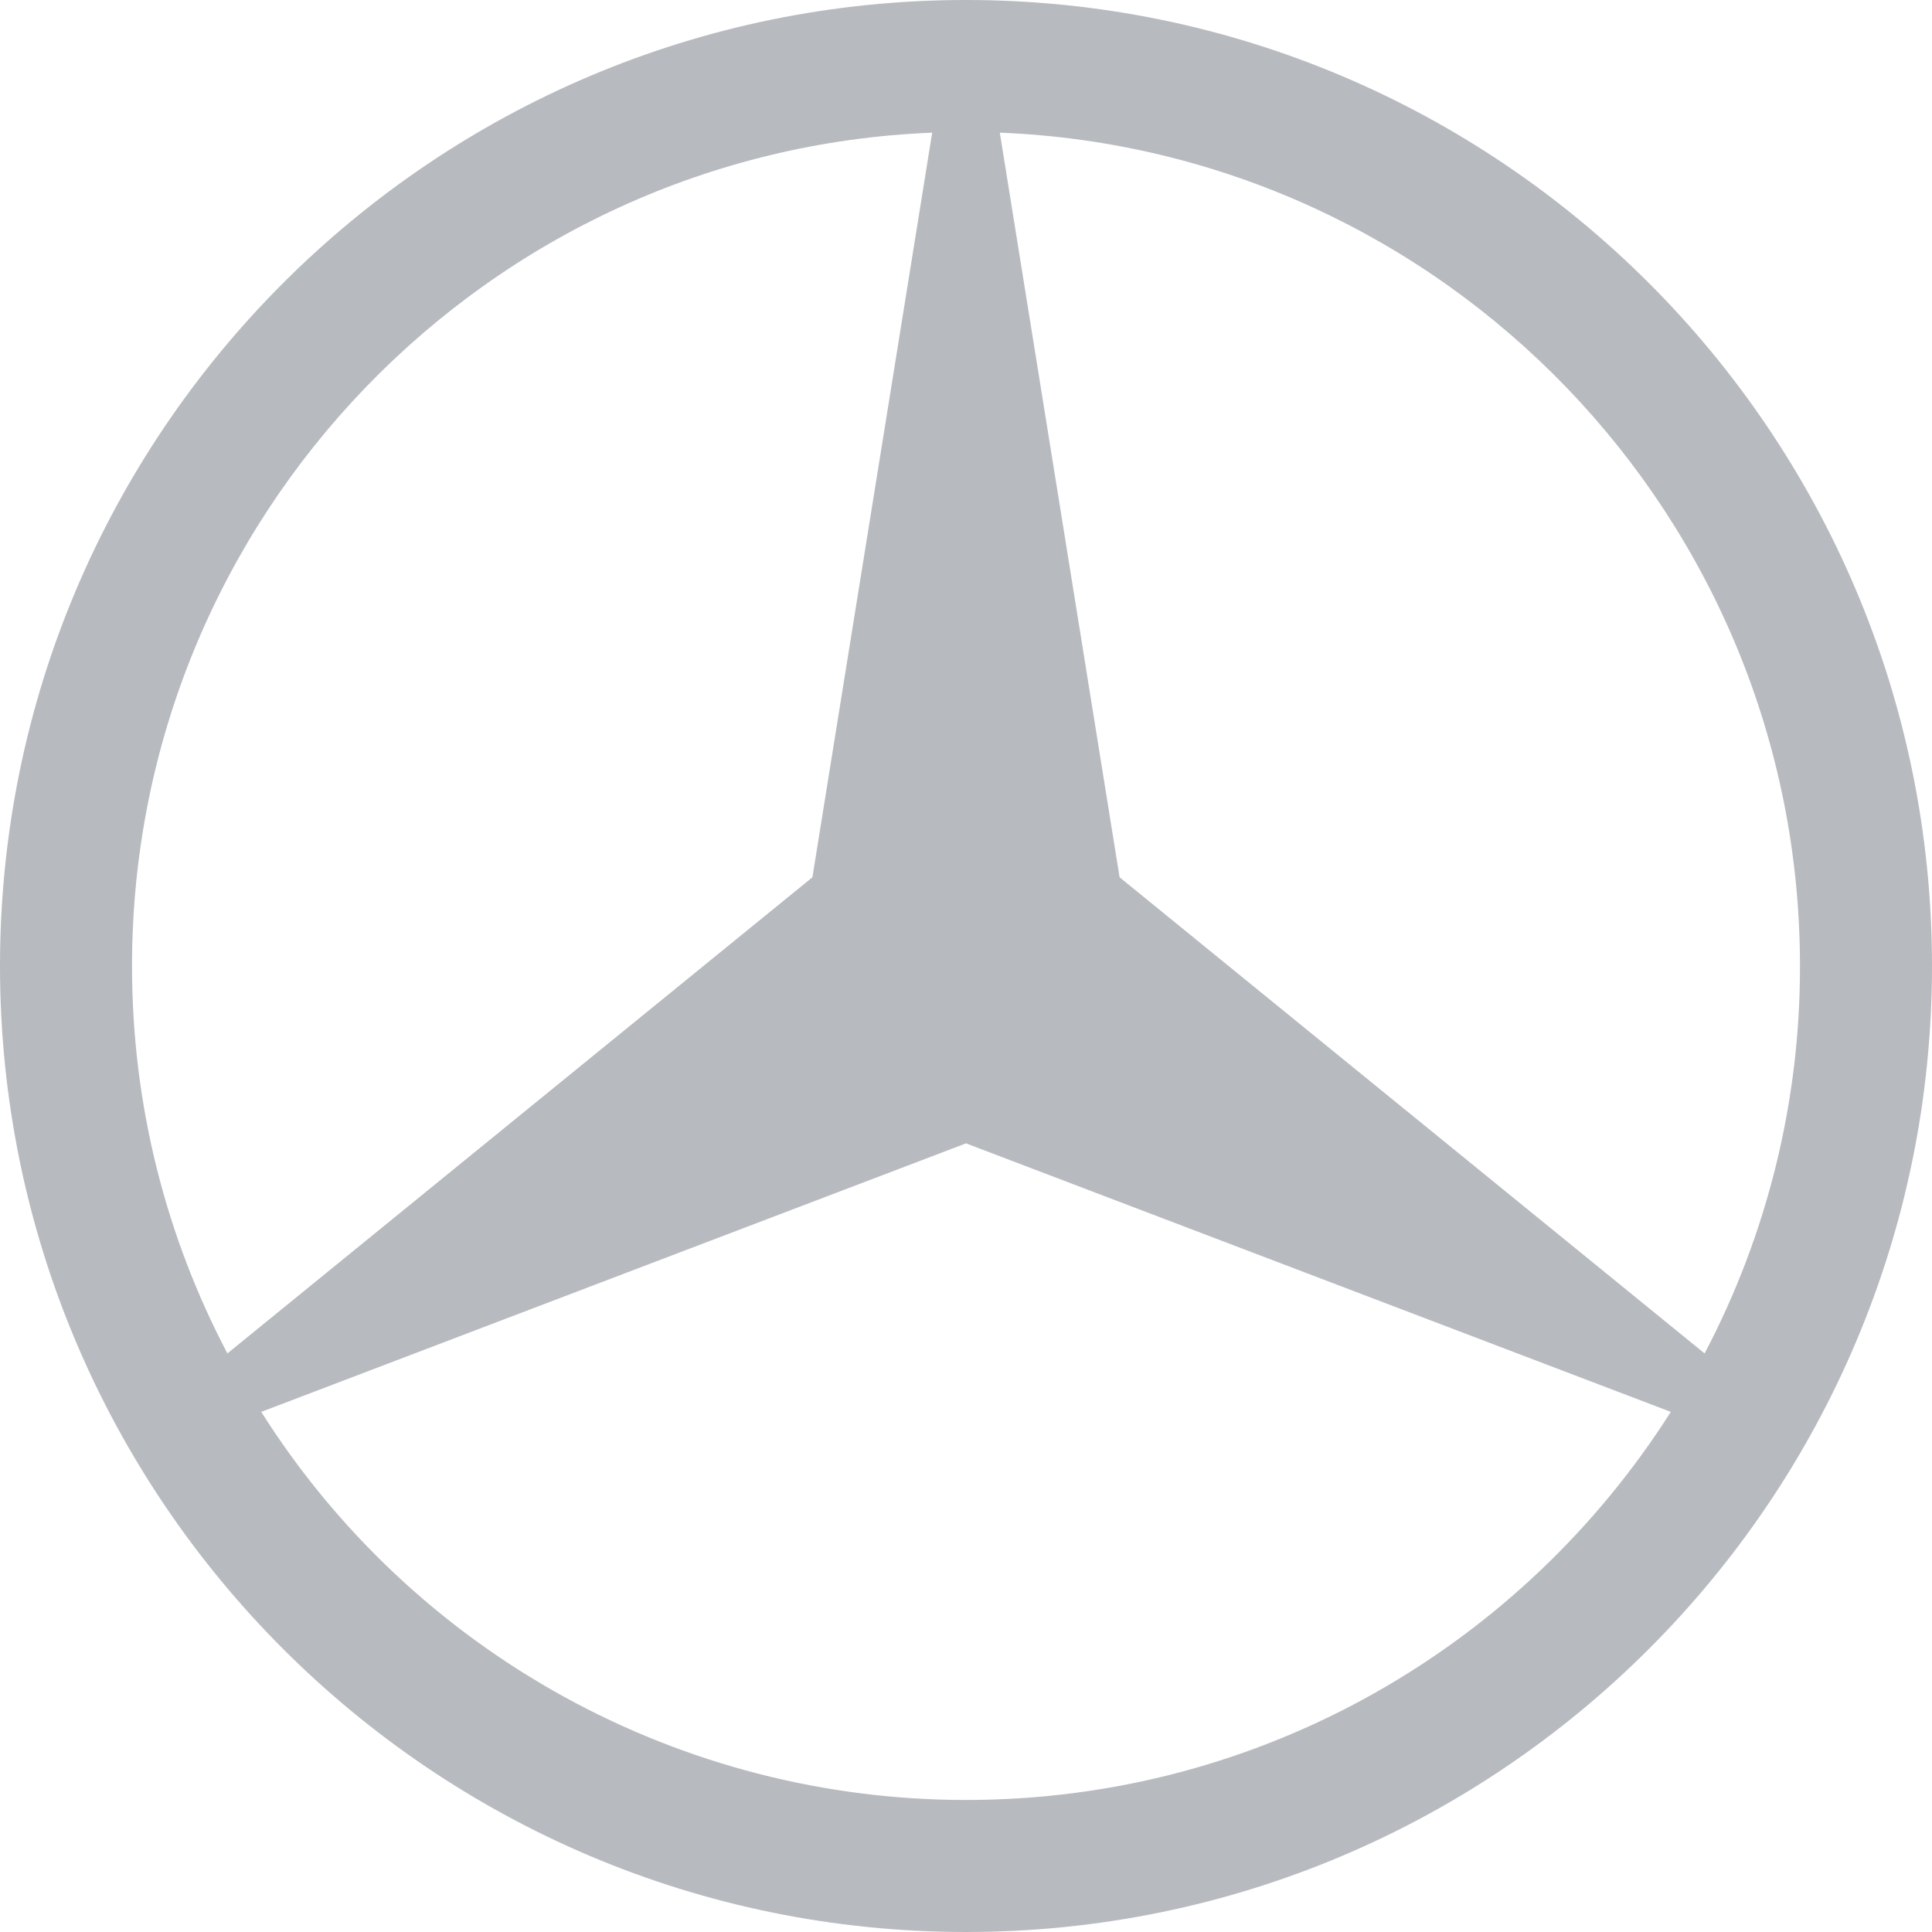
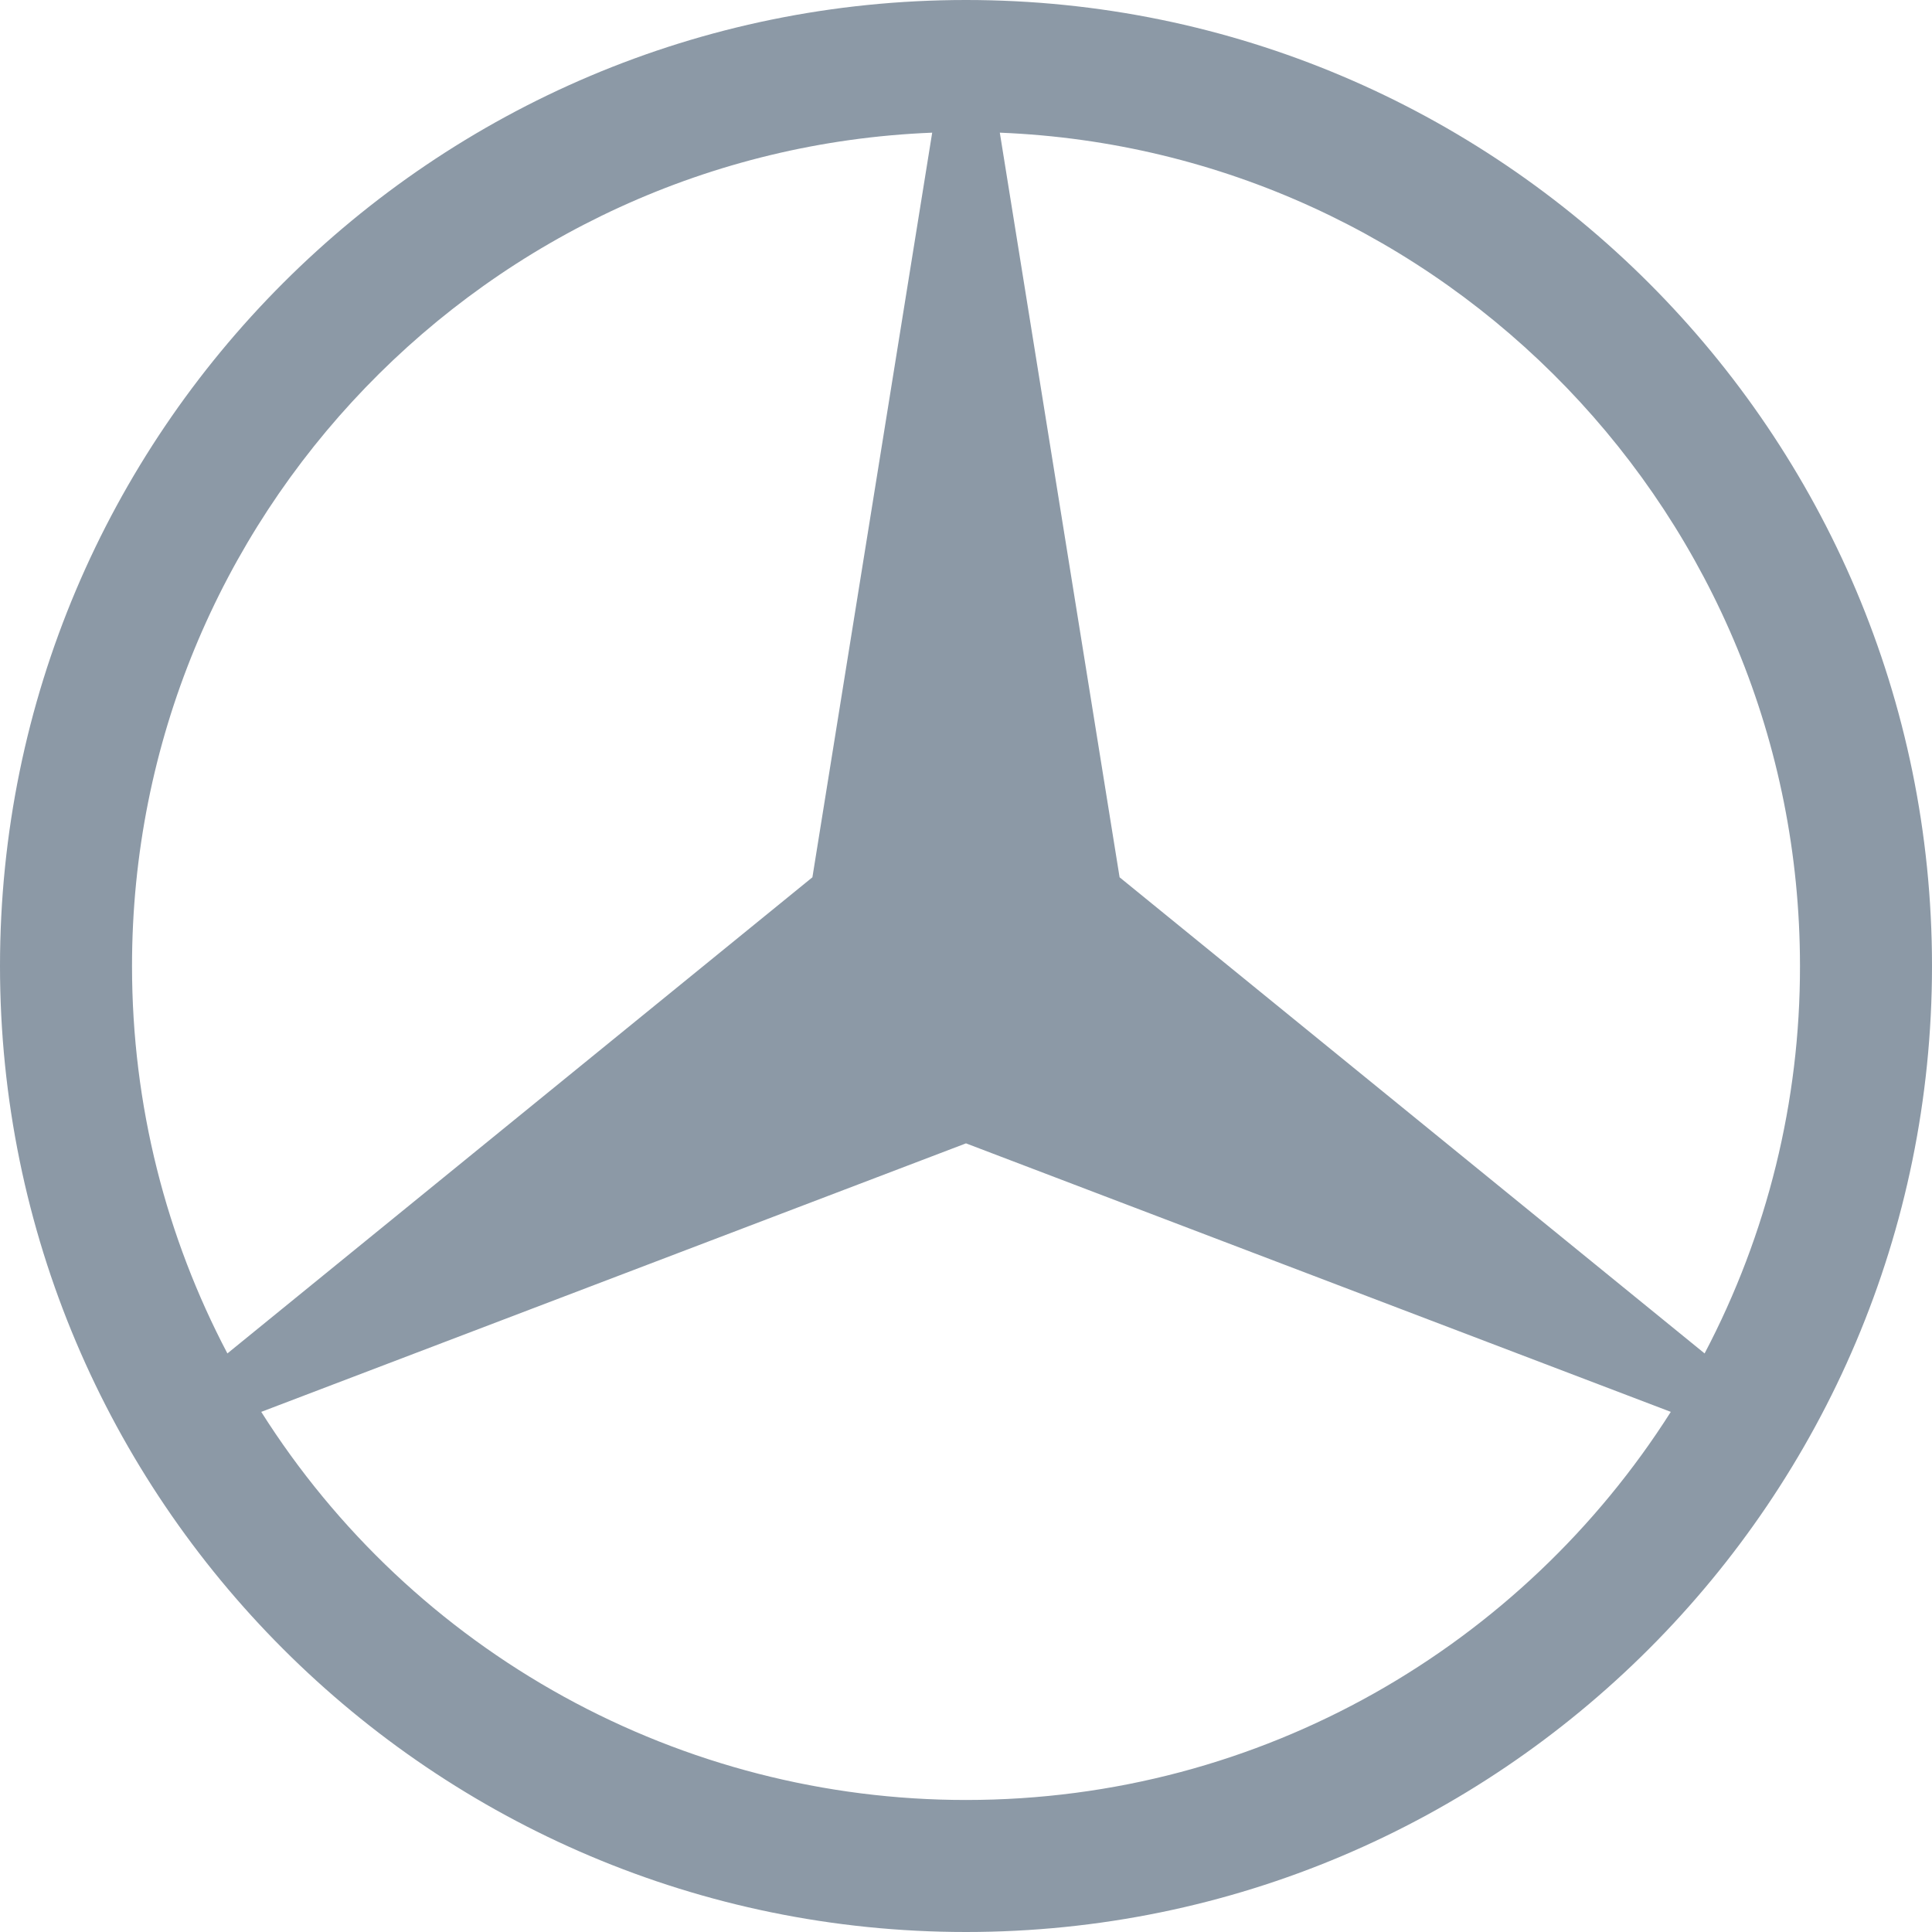
<svg xmlns="http://www.w3.org/2000/svg" width="60" height="60" viewBox="0 0 60 60" fill="none">
-   <path d="M30 0C46.557 0 60 13.443 60 30C60 46.557 46.557 60 30 60C13.443 60 0 46.557 0 30C0 13.443 13.443 0 30 0ZM8.113 43.847C10.448 47.54 13.679 50.581 17.506 52.689C21.333 54.796 25.631 55.901 30 55.9C39.203 55.9 47.292 51.09 51.888 43.847L30 35.508L8.113 43.847ZM34.77 27.245L52.938 42.032C54.889 38.322 55.906 34.192 55.9 30C55.9 16.058 44.858 4.673 31.05 4.12L34.77 27.245ZM28.95 4.12C15.143 4.673 4.1 16.058 4.1 30C4.1 34.343 5.17 38.435 7.062 42.032L25.23 27.245L28.95 4.12Z" fill="#101828" fill-opacity="0.3" />
+   <path d="M30 0C46.557 0 60 13.443 60 30C60 46.557 46.557 60 30 60C13.443 60 0 46.557 0 30C0 13.443 13.443 0 30 0ZM8.113 43.847C10.448 47.54 13.679 50.581 17.506 52.689C21.333 54.796 25.631 55.901 30 55.9C39.203 55.9 47.292 51.09 51.888 43.847L30 35.508L8.113 43.847ZM34.77 27.245L52.938 42.032C54.889 38.322 55.906 34.192 55.9 30C55.9 16.058 44.858 4.673 31.05 4.12L34.77 27.245ZM28.95 4.12C15.143 4.673 4.1 16.058 4.1 30C4.1 34.343 5.17 38.435 7.062 42.032L25.23 27.245L28.95 4.12Z" fill="#708090" fill-opacity="0.8" />
</svg>
